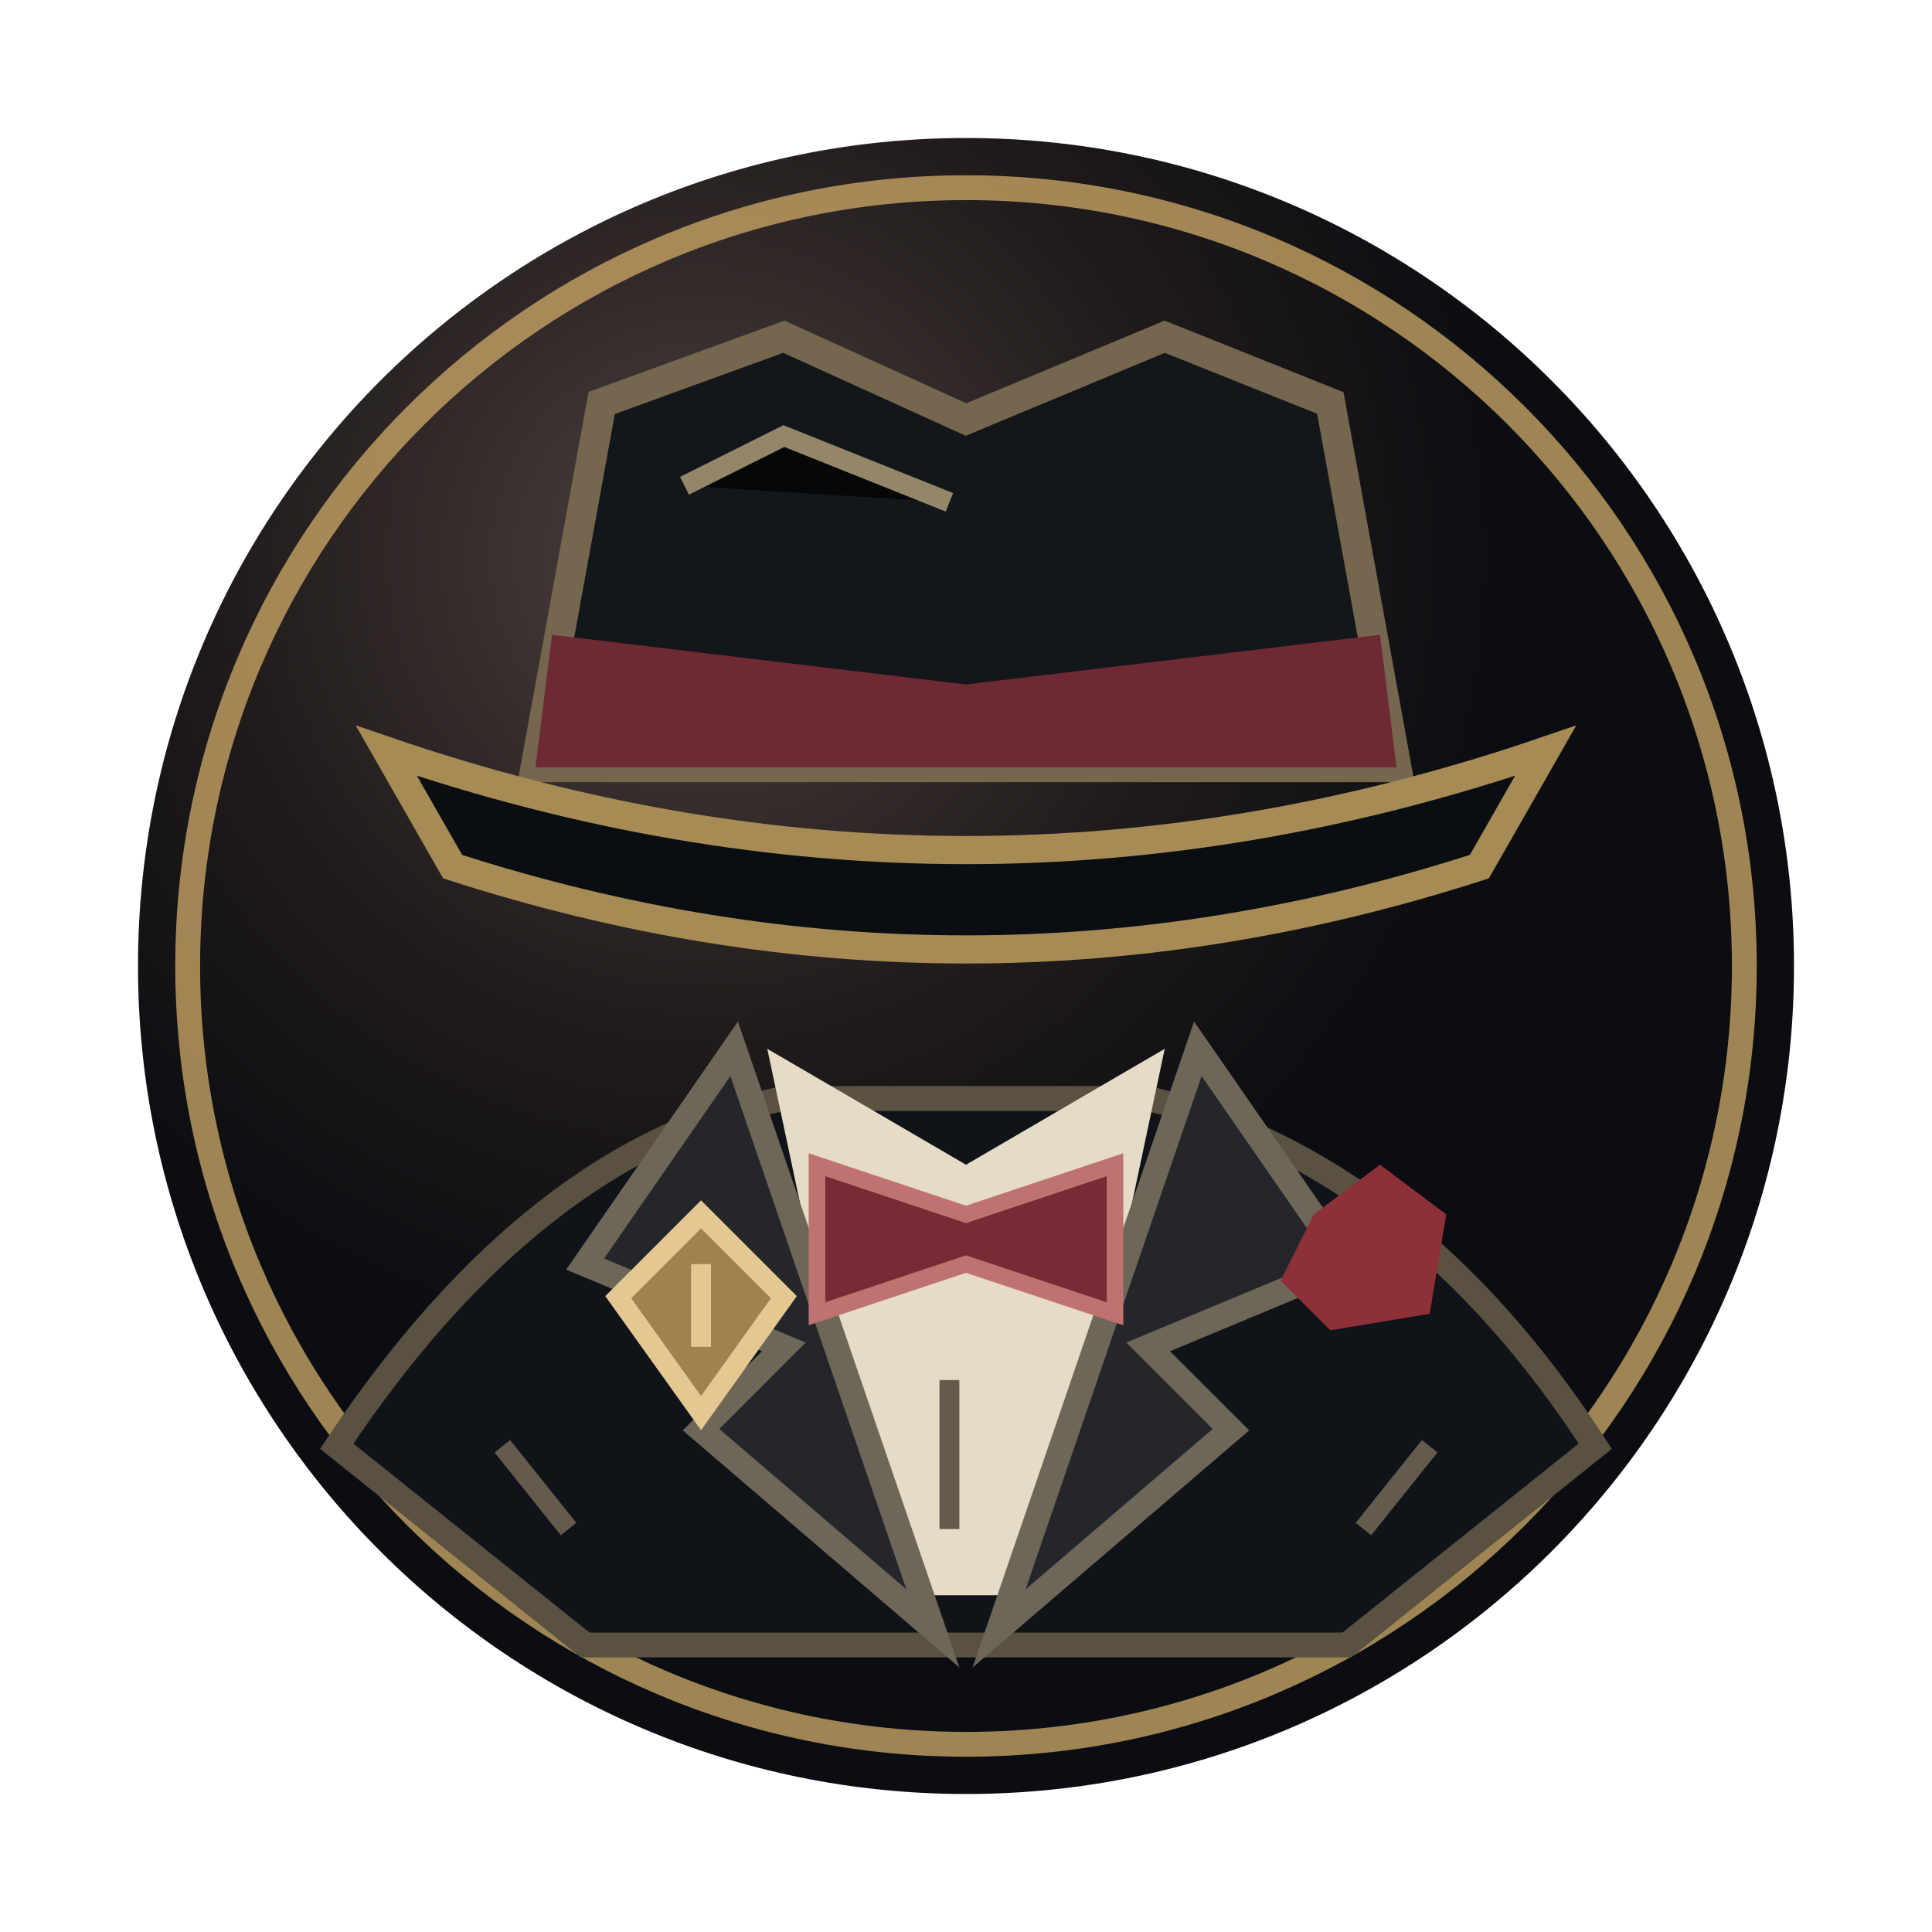
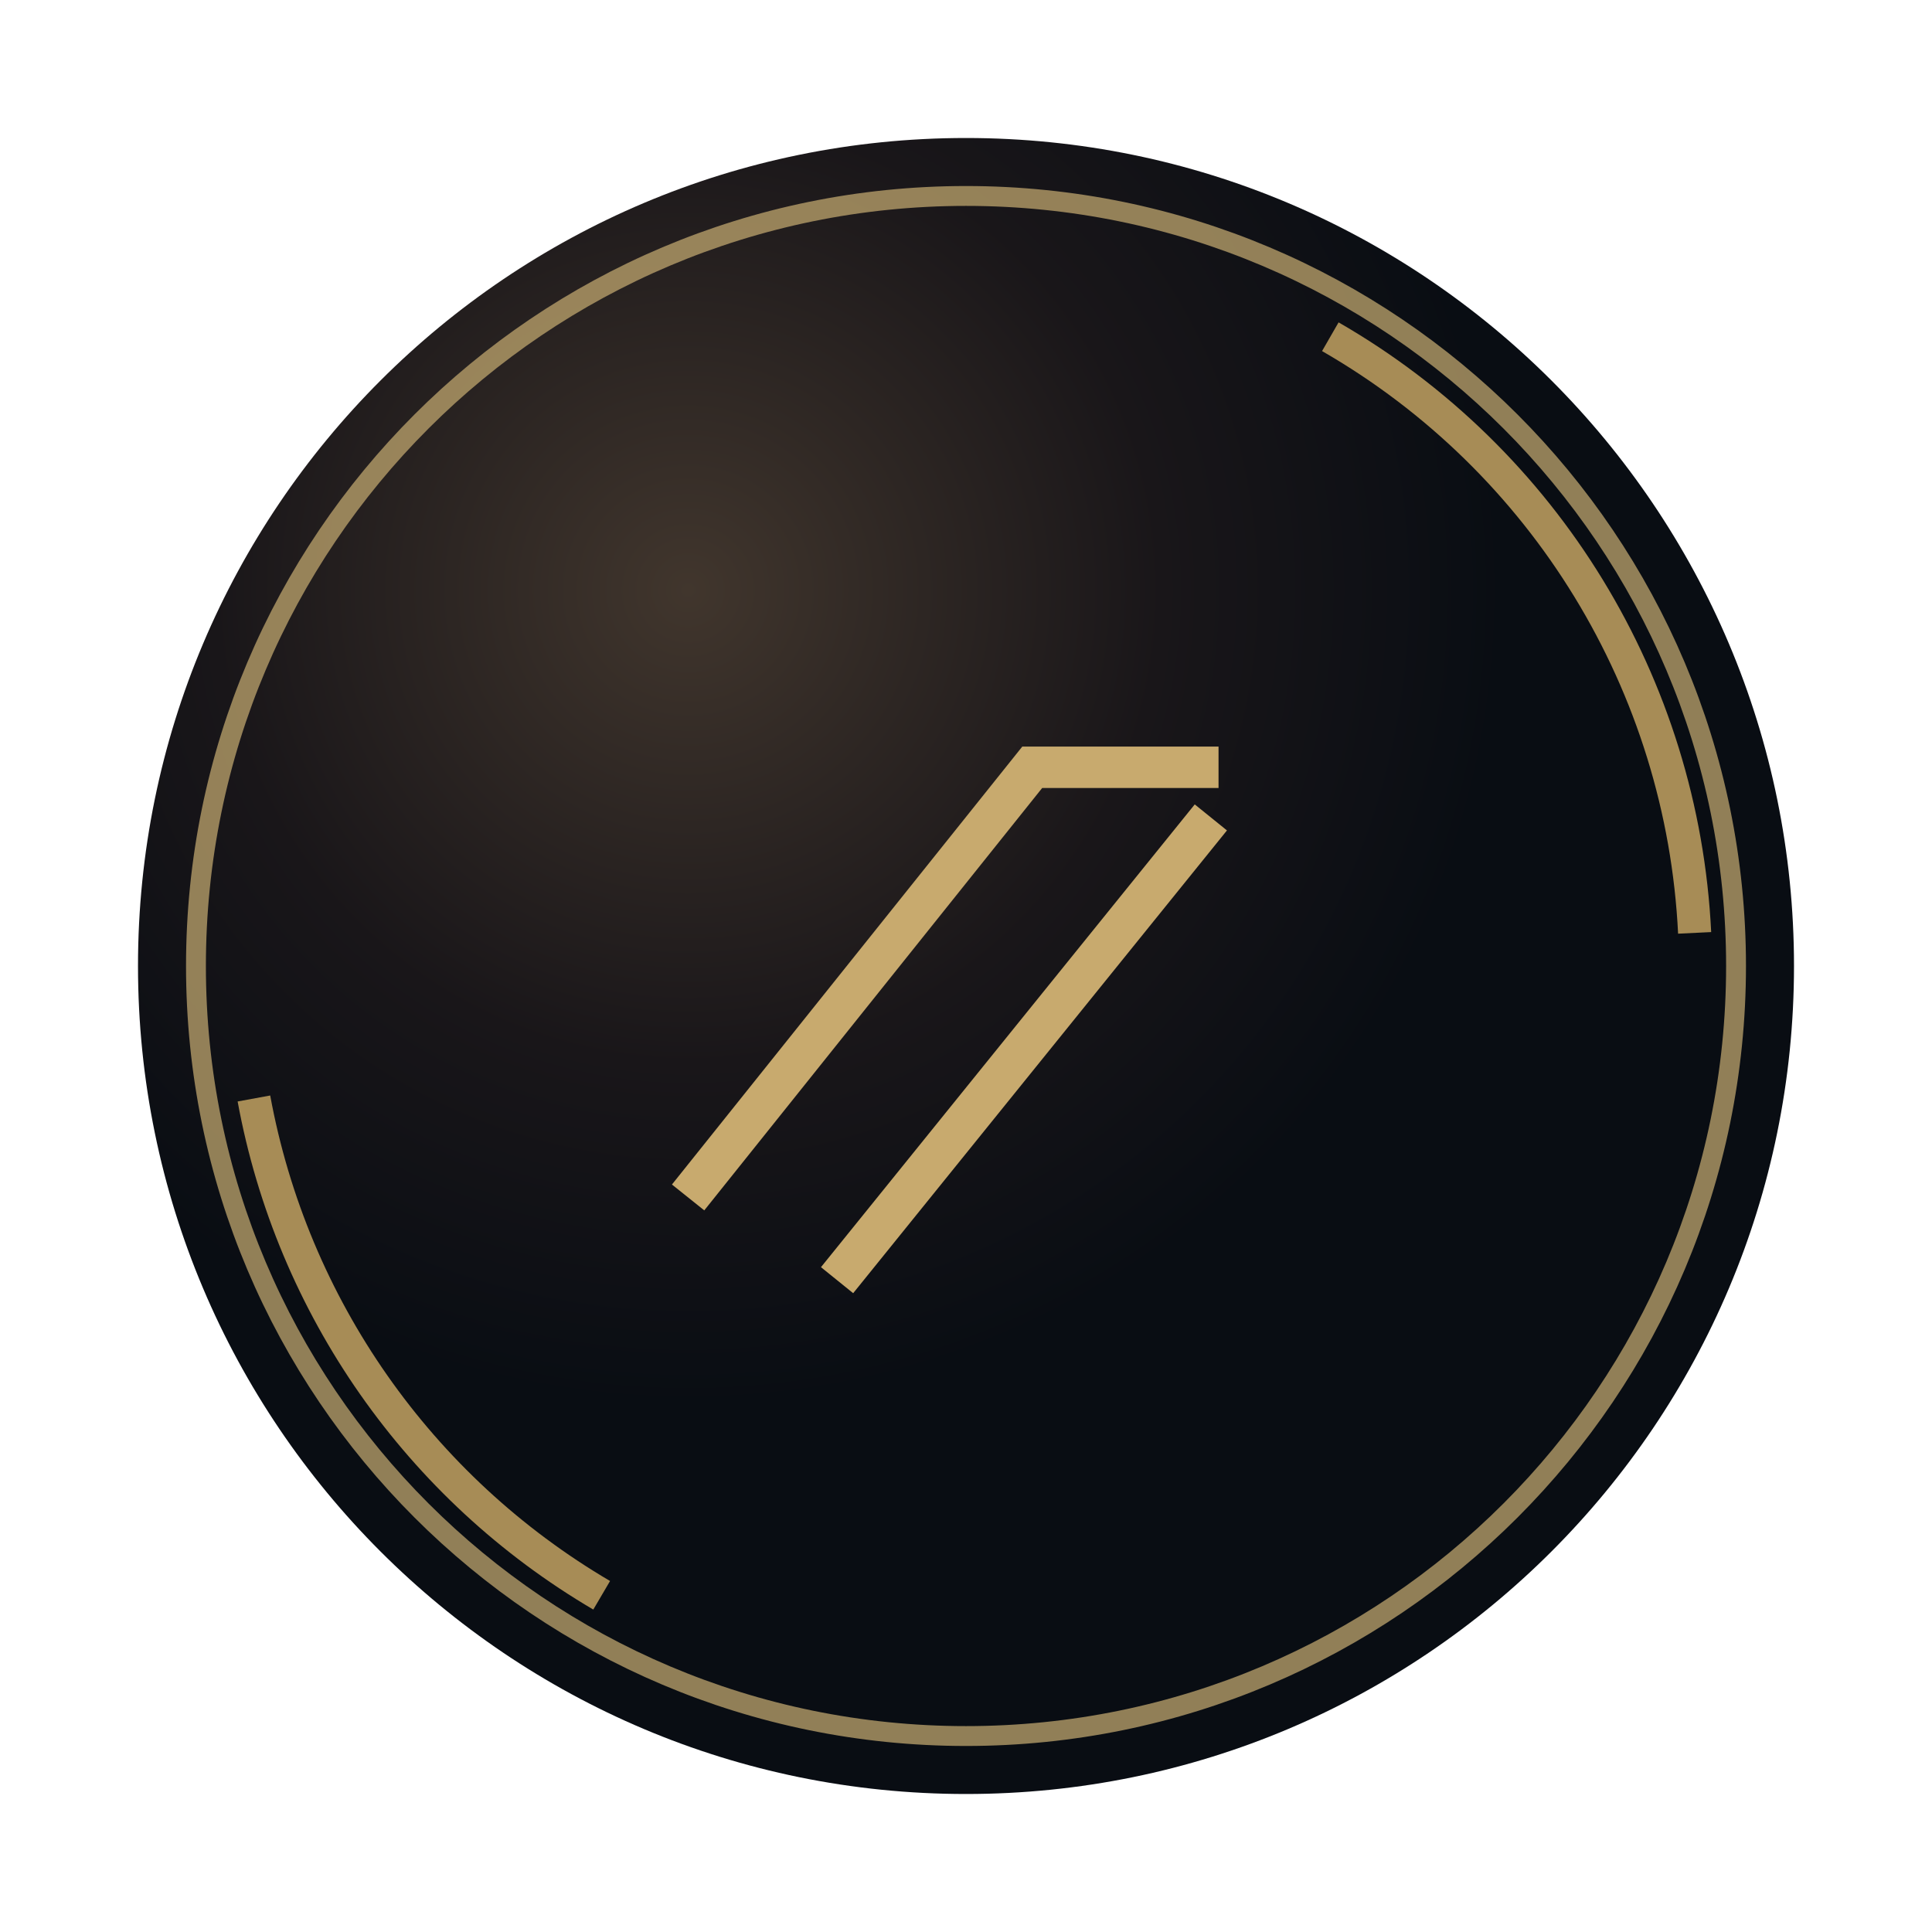
<svg xmlns="http://www.w3.org/2000/svg" width="56" height="56" viewBox="0 0 56 56">
  <defs>
-     <radialGradient id="gf-doc-body" cx="34%" cy="25%">
-       <stop stop-color="#4c4140" />
-       <stop offset=".58" stop-color="#211b1b" />
-       <stop offset="1" stop-color="#0b0d12" />
+     <radialGradient id="gf-doc-body" cx="33%" cy="27%">
+       <stop stop-color="#41362d" />
+       <stop offset=".58" stop-color="#191619" />
+       <stop offset="1" stop-color="#090d13" />
    </radialGradient>
  </defs>
-   <style>.gf-rim{fill:none;stroke:#c4a264;stroke-width:1.5;opacity:.8}.gf-crest{fill:#9e834e;stroke:#e4c891;stroke-width:1.2}</style>
+   <style>.gf-rim{fill:none;stroke:#bfa56e;stroke-width:1.2;opacity:.75}.gf-command-arc{fill:none;stroke:#a78c56;stroke-width:2}.gf-command-mark{fill:none;stroke:#c8aa6e;stroke-width:2.5;stroke-linecap:square}</style>
  <g transform="translate(4 4) scale(.48)">
    <circle cx="50" cy="50" r="50" fill="url(#gf-doc-body)" />
-     <circle class="gf-rim" cx="50" cy="50" r="47" />
-     <path fill="#101419" stroke="#5a5141" stroke-width="1.5" d="M12 79Q24 61 39 58h22q16 4 27 21L73 91H27Z" />
-     <path fill="#e5dbc7" d="m38 55 12 7 12-7-7 33H45Z" />
-     <path fill="#24262a" stroke="#6e6657" stroke-width="1.5" d="m36 55-9 13 12 5-5 5 14 12Zm28 0 9 13-12 5 5 5-14 12Z" />
-     <path fill="#772c35" stroke="#bf7371" stroke-width="1" d="m41 62 9 3 9-3v9l-9-3-9 3z" />
-     <path fill="#8d3038" d="m71 65 4-3 4 3-1 6-6 1-3-3z" />
-     <path stroke="#655b4c" stroke-width="1.2" d="m22 79 4 5m52-5-4 5M49 75v9" />
-     <path fill="#14171a" stroke="#75674d" stroke-width="1.8" d="m28 16 11-4 11 5 12-5 10 4 4 22H24Z" />
-     <path fill="#6f2932" d="m25 30 25 3 25-3 1 8H24Z" />
-     <path fill="#0a0d11" stroke="#a78b55" stroke-width="1.7" d="M15 37q35 12 70 0l-4 7q-31 10-62 0Z" />
-     <path stroke="#cbb68a" stroke-width="1.2" opacity=".7" d="m33 21 6-3 10 4" />
-     <path class="gf-crest" d="m29 70 5-5 5 5-5 7zM34 68v5" />
+     <circle class="gf-rim" cx="50" cy="50" r="46.5" />
+     <path class="gf-command-arc" d="M72 12A44 44 0 0 1 94 48M28 88A44 44 0 0 1 7 58" />
+     <path class="gf-command-mark" d="m34 63 20-25h10M43 68 64 42" />
  </g>
</svg>
